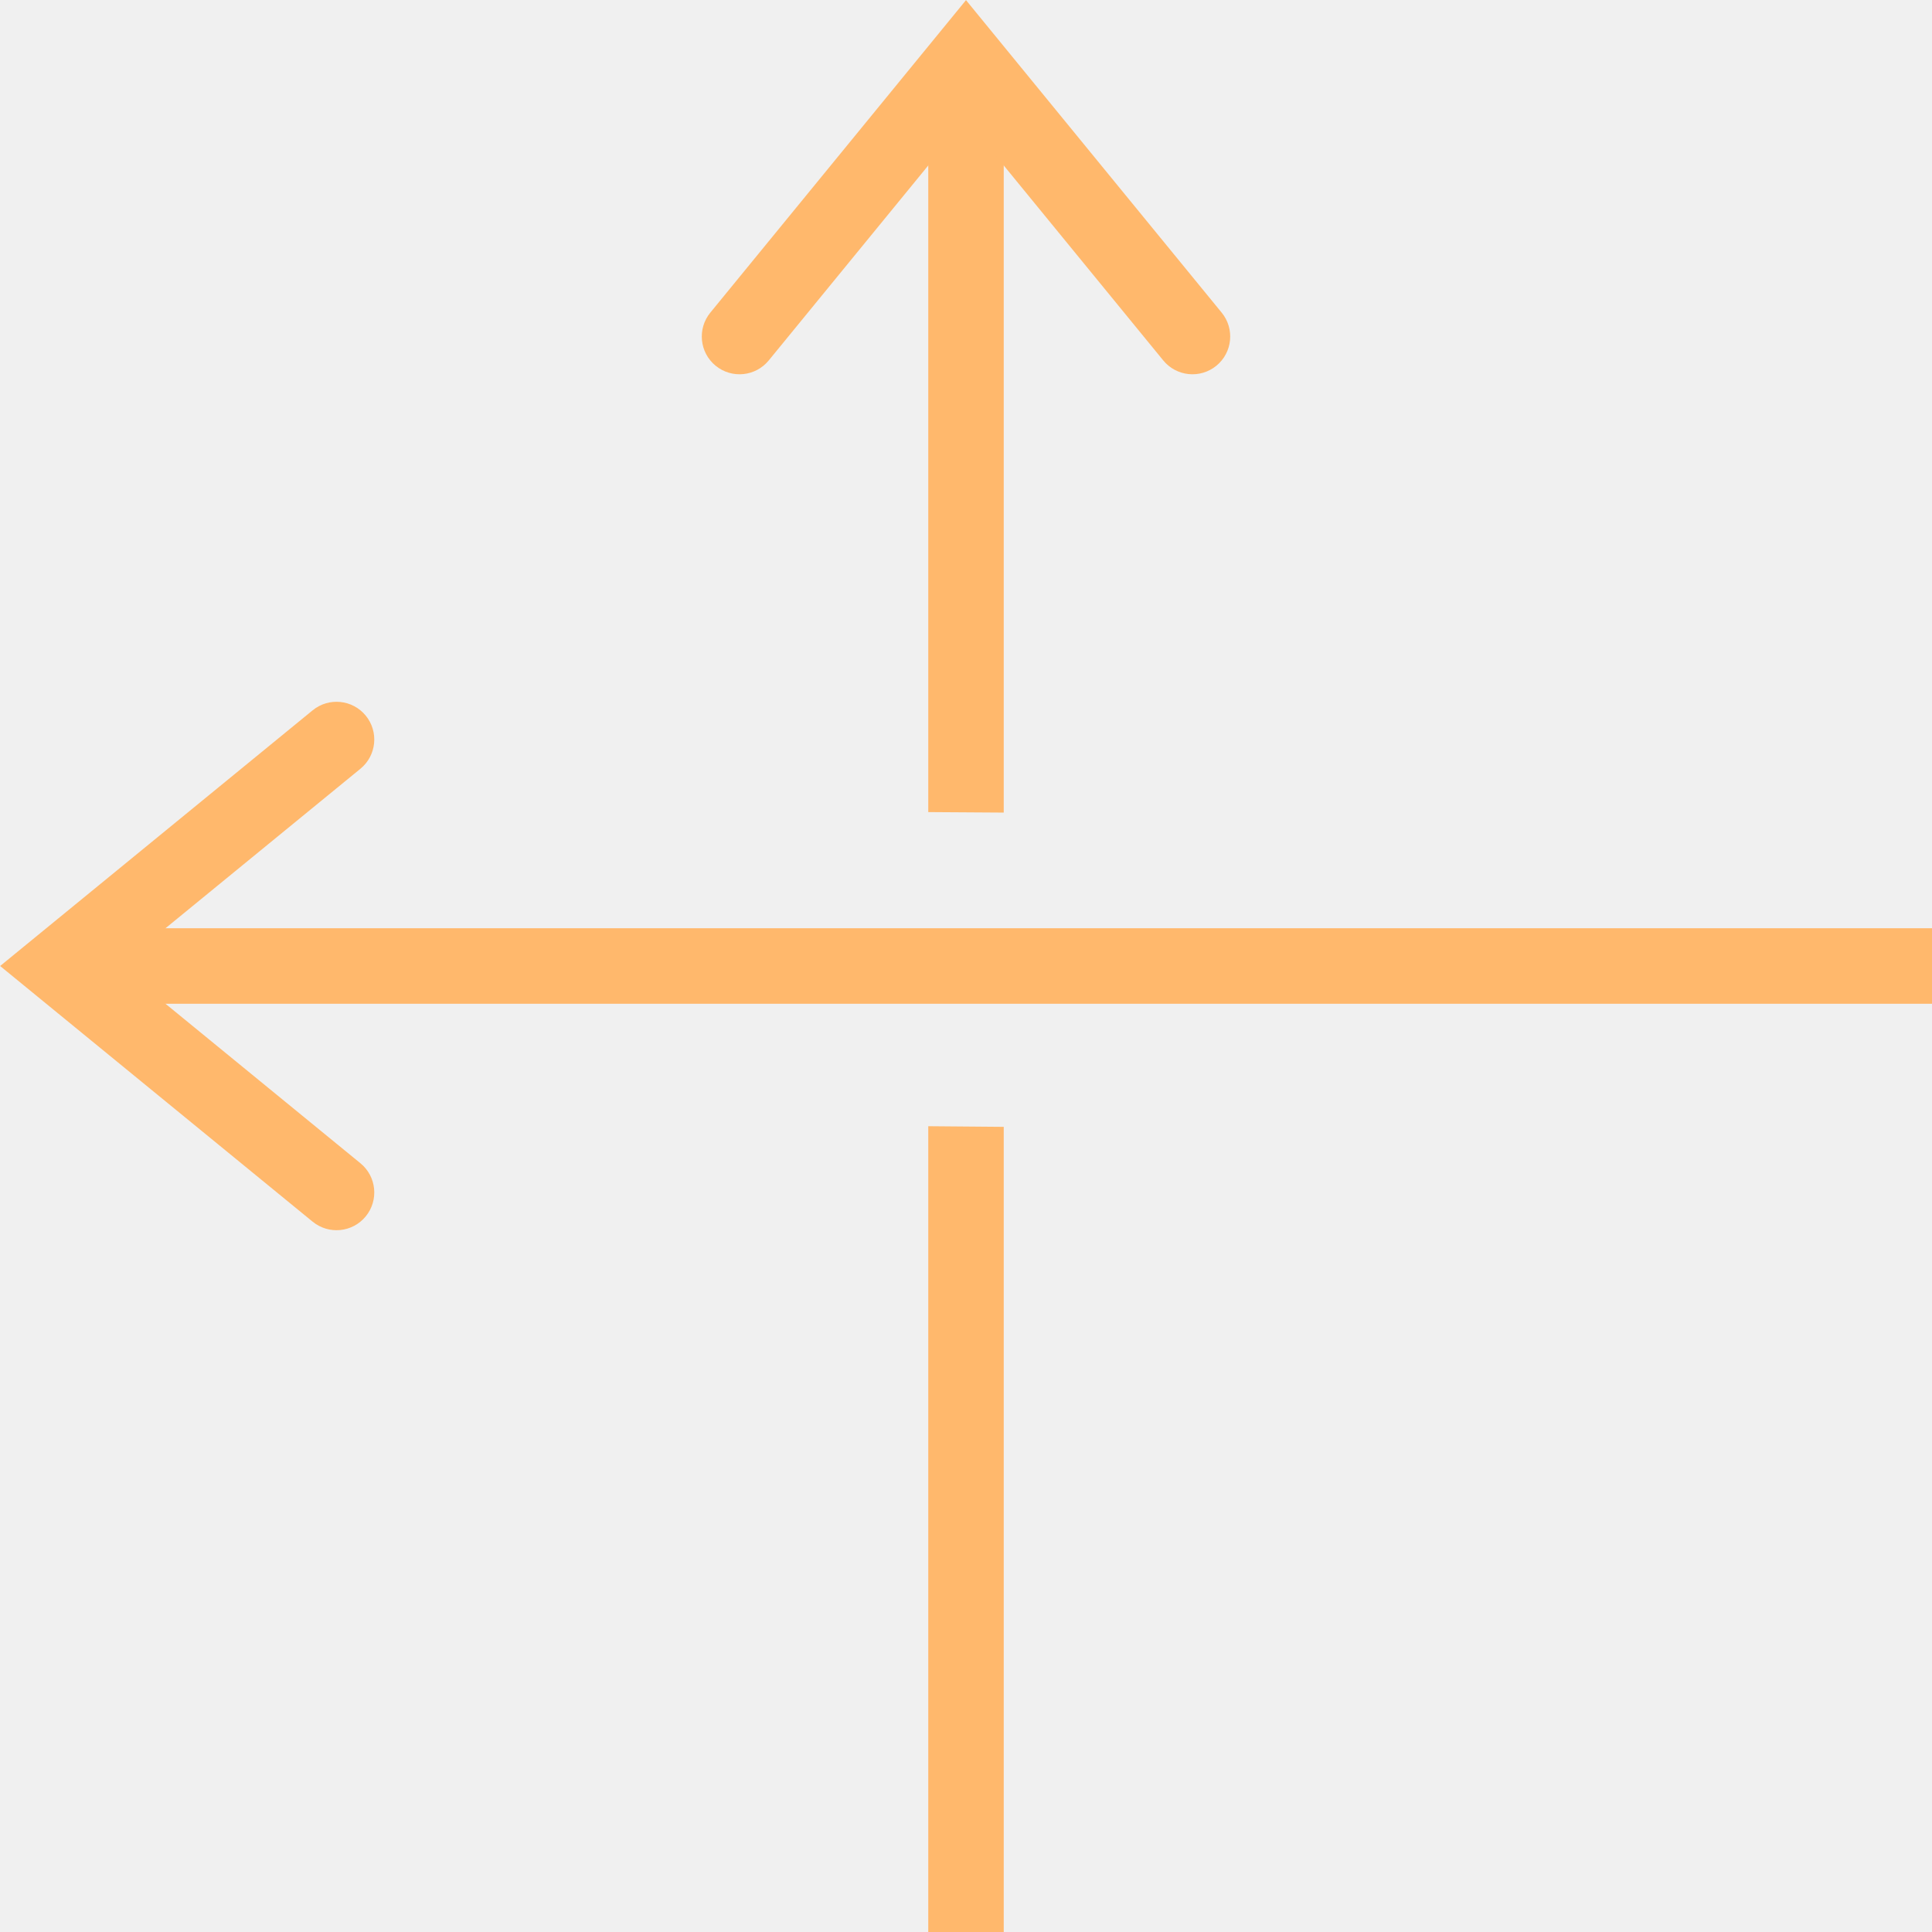
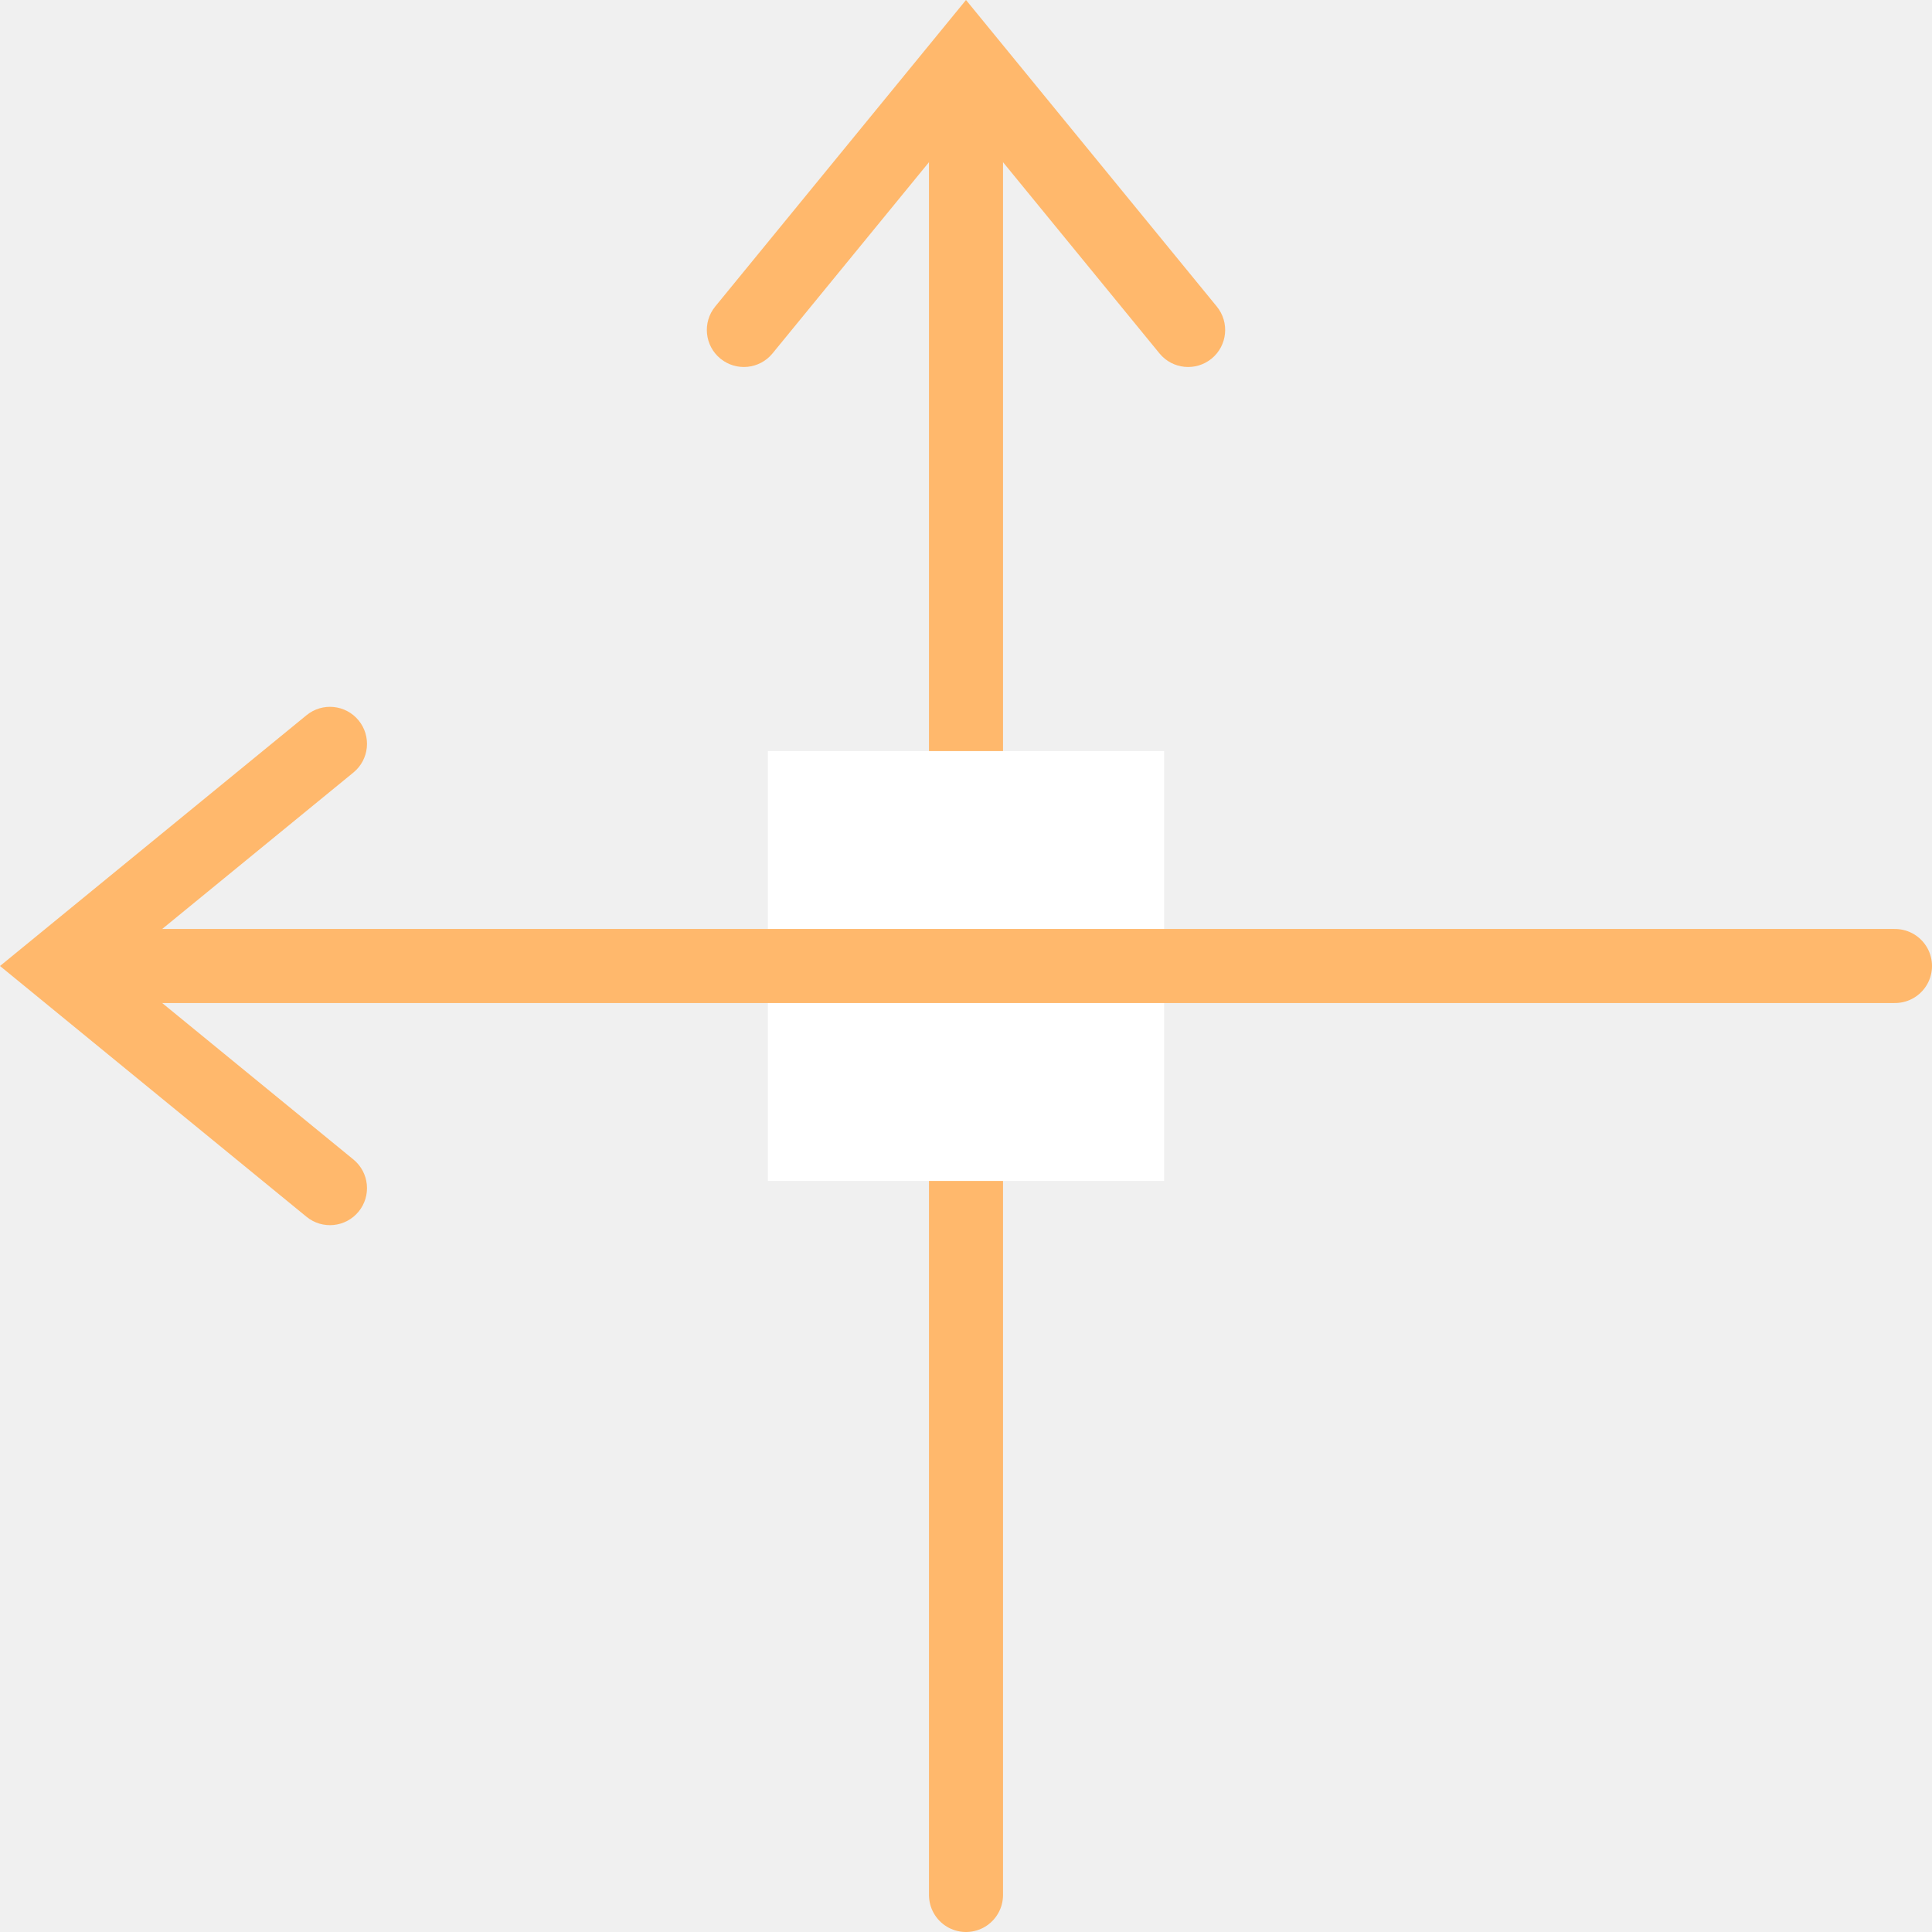
- <svg xmlns="http://www.w3.org/2000/svg" xmlns:ns1="http://vectornator.io" stroke-miterlimit="10" style="fill-rule:nonzero;clip-rule:evenodd;stroke-linecap:round;stroke-linejoin:round;" version="1.1" viewBox="0 0 1000 1000" xml:space="preserve">
-   <defs />
-   <g clip-path="url(#ArtboardFrame)" id="Layer-1" ns1:layerName="Layer 1">
-     <clipPath id="ClipPath">
-       <path d="M684.177 421.663L391.812 419.763L399.895 582.242L665.809 584.502L643.305 1159.11L191.246 1116.48L157.145-83.287L718.084-115.848L684.177 421.663Z" />
-     </clipPath>
-     <g clip-path="url(#ClipPath)">
-       <g opacity="1">
-         <path d="M500 50.457C500 135.95 500 1000 500 1000" fill="none" stroke="#ffb86c" stroke-linecap="butt" stroke-linejoin="miter" stroke-width="39.073" />
-         <g fill="#ffb86c" stroke="none">
-           <path d="M632.339 161.817L515.12 18.549L500 0.069L484.88 18.549L367.661 161.817C360.829 170.167 362.06 182.476 370.41 189.308C378.761 196.14 391.069 194.91 397.902 186.559L515.12 43.292L484.88 43.292L602.098 186.559C608.931 194.91 621.239 196.14 629.59 189.308C637.94 182.476 639.171 170.167 632.339 161.817Z" fill="#ffb86c" />
-         </g>
-       </g>
-     </g>
+ <svg xmlns="http://www.w3.org/2000/svg" stroke-miterlimit="10" style="clip-rule:evenodd;fill-rule:nonzero;stroke-linecap:round;stroke-linejoin:round" version="1.1" viewBox="0 0 1019.467 1019.467" xml:space="preserve" id="svg7">
+   <defs id="defs1" />
+   <g id="g8" transform="matrix(1,0,0,-1,9.733643,999.931)">
+     <path d="M 500,949.543 C 500,864.05 500,0 500,0" fill="none" stroke="#ffb86c" stroke-linecap="butt" stroke-linejoin="miter" stroke-width="39.073" id="path2" style="clip-rule:evenodd;fill-rule:nonzero;stroke-linecap:round;stroke-linejoin:round" />
+     <path d="m 367.661,838.183 117.219,143.268 15.12,18.48 15.12,-18.48 117.219,-143.268 c 6.832,-8.35 5.601,-20.659 -2.749,-27.491 -8.351,-6.832 -20.659,-5.602 -27.492,2.749 L 484.88,956.708 h 30.24 L 397.902,813.441 c -6.833,-8.351 -19.141,-9.581 -27.492,-2.749 -8.35,6.832 -9.581,19.141 -2.749,27.491 z" fill="#ffb86c" id="path3" style="clip-rule:evenodd;fill-rule:nonzero;stroke-linecap:round;stroke-linejoin:round" />
  </g>
-   <g clip-path="url(#ArtboardFrame)" id="Layer-2" ns1:layerName="Layer 2">
-     <g opacity="1">
-       <path d="M50.457 500C135.95 500 1000 500 1000 500" fill="none" stroke="#ffb86c" stroke-linecap="butt" stroke-linejoin="miter" stroke-width="39.073" />
-       <g fill="#ffb86c" stroke="none">
-         <path d="M161.817 367.661L18.549 484.88L0.069 500L18.549 515.12L161.817 632.339C170.167 639.171 182.476 637.94 189.308 629.59C196.14 621.239 194.91 608.931 186.559 602.098L43.292 484.88L43.292 515.12L186.559 397.902C194.91 391.069 196.14 378.761 189.308 370.41C182.476 362.06 170.167 360.829 161.817 367.661Z" fill="#ffb86c" />
-       </g>
-     </g>
+   <path id="rect8" style="fill:#ffffff;stroke-dashoffset:130.744;paint-order:stroke markers fill" d="M 405.197,396.321 H 614.27 V 623.146 H 405.197 Z" />
+   <g id="g7" transform="translate(-0.0690475,9.733704)">
+     <path d="M 161.817,367.661 18.549,484.88 0.069,500 18.549,515.12 161.817,632.339 c 8.35,6.832 20.659,5.601 27.491,-2.749 6.832,-8.351 5.602,-20.659 -2.749,-27.492 L 43.292,484.88 v 30.24 L 186.559,397.902 c 8.351,-6.833 9.581,-19.141 2.749,-27.492 -6.832,-8.35 -19.141,-9.581 -27.491,-2.749 z" fill="#ffb86c" id="path6" style="clip-rule:evenodd;fill-rule:nonzero;stroke-linecap:round;stroke-linejoin:round" />
+     <path d="M 50.457,500 C 135.95,500 1000,500 1000,500" fill="none" stroke="#ffb86c" stroke-linecap="butt" stroke-linejoin="miter" stroke-width="39.073" id="path5" style="clip-rule:evenodd;fill-rule:nonzero;stroke-linecap:round;stroke-linejoin:round" />
  </g>
</svg>
